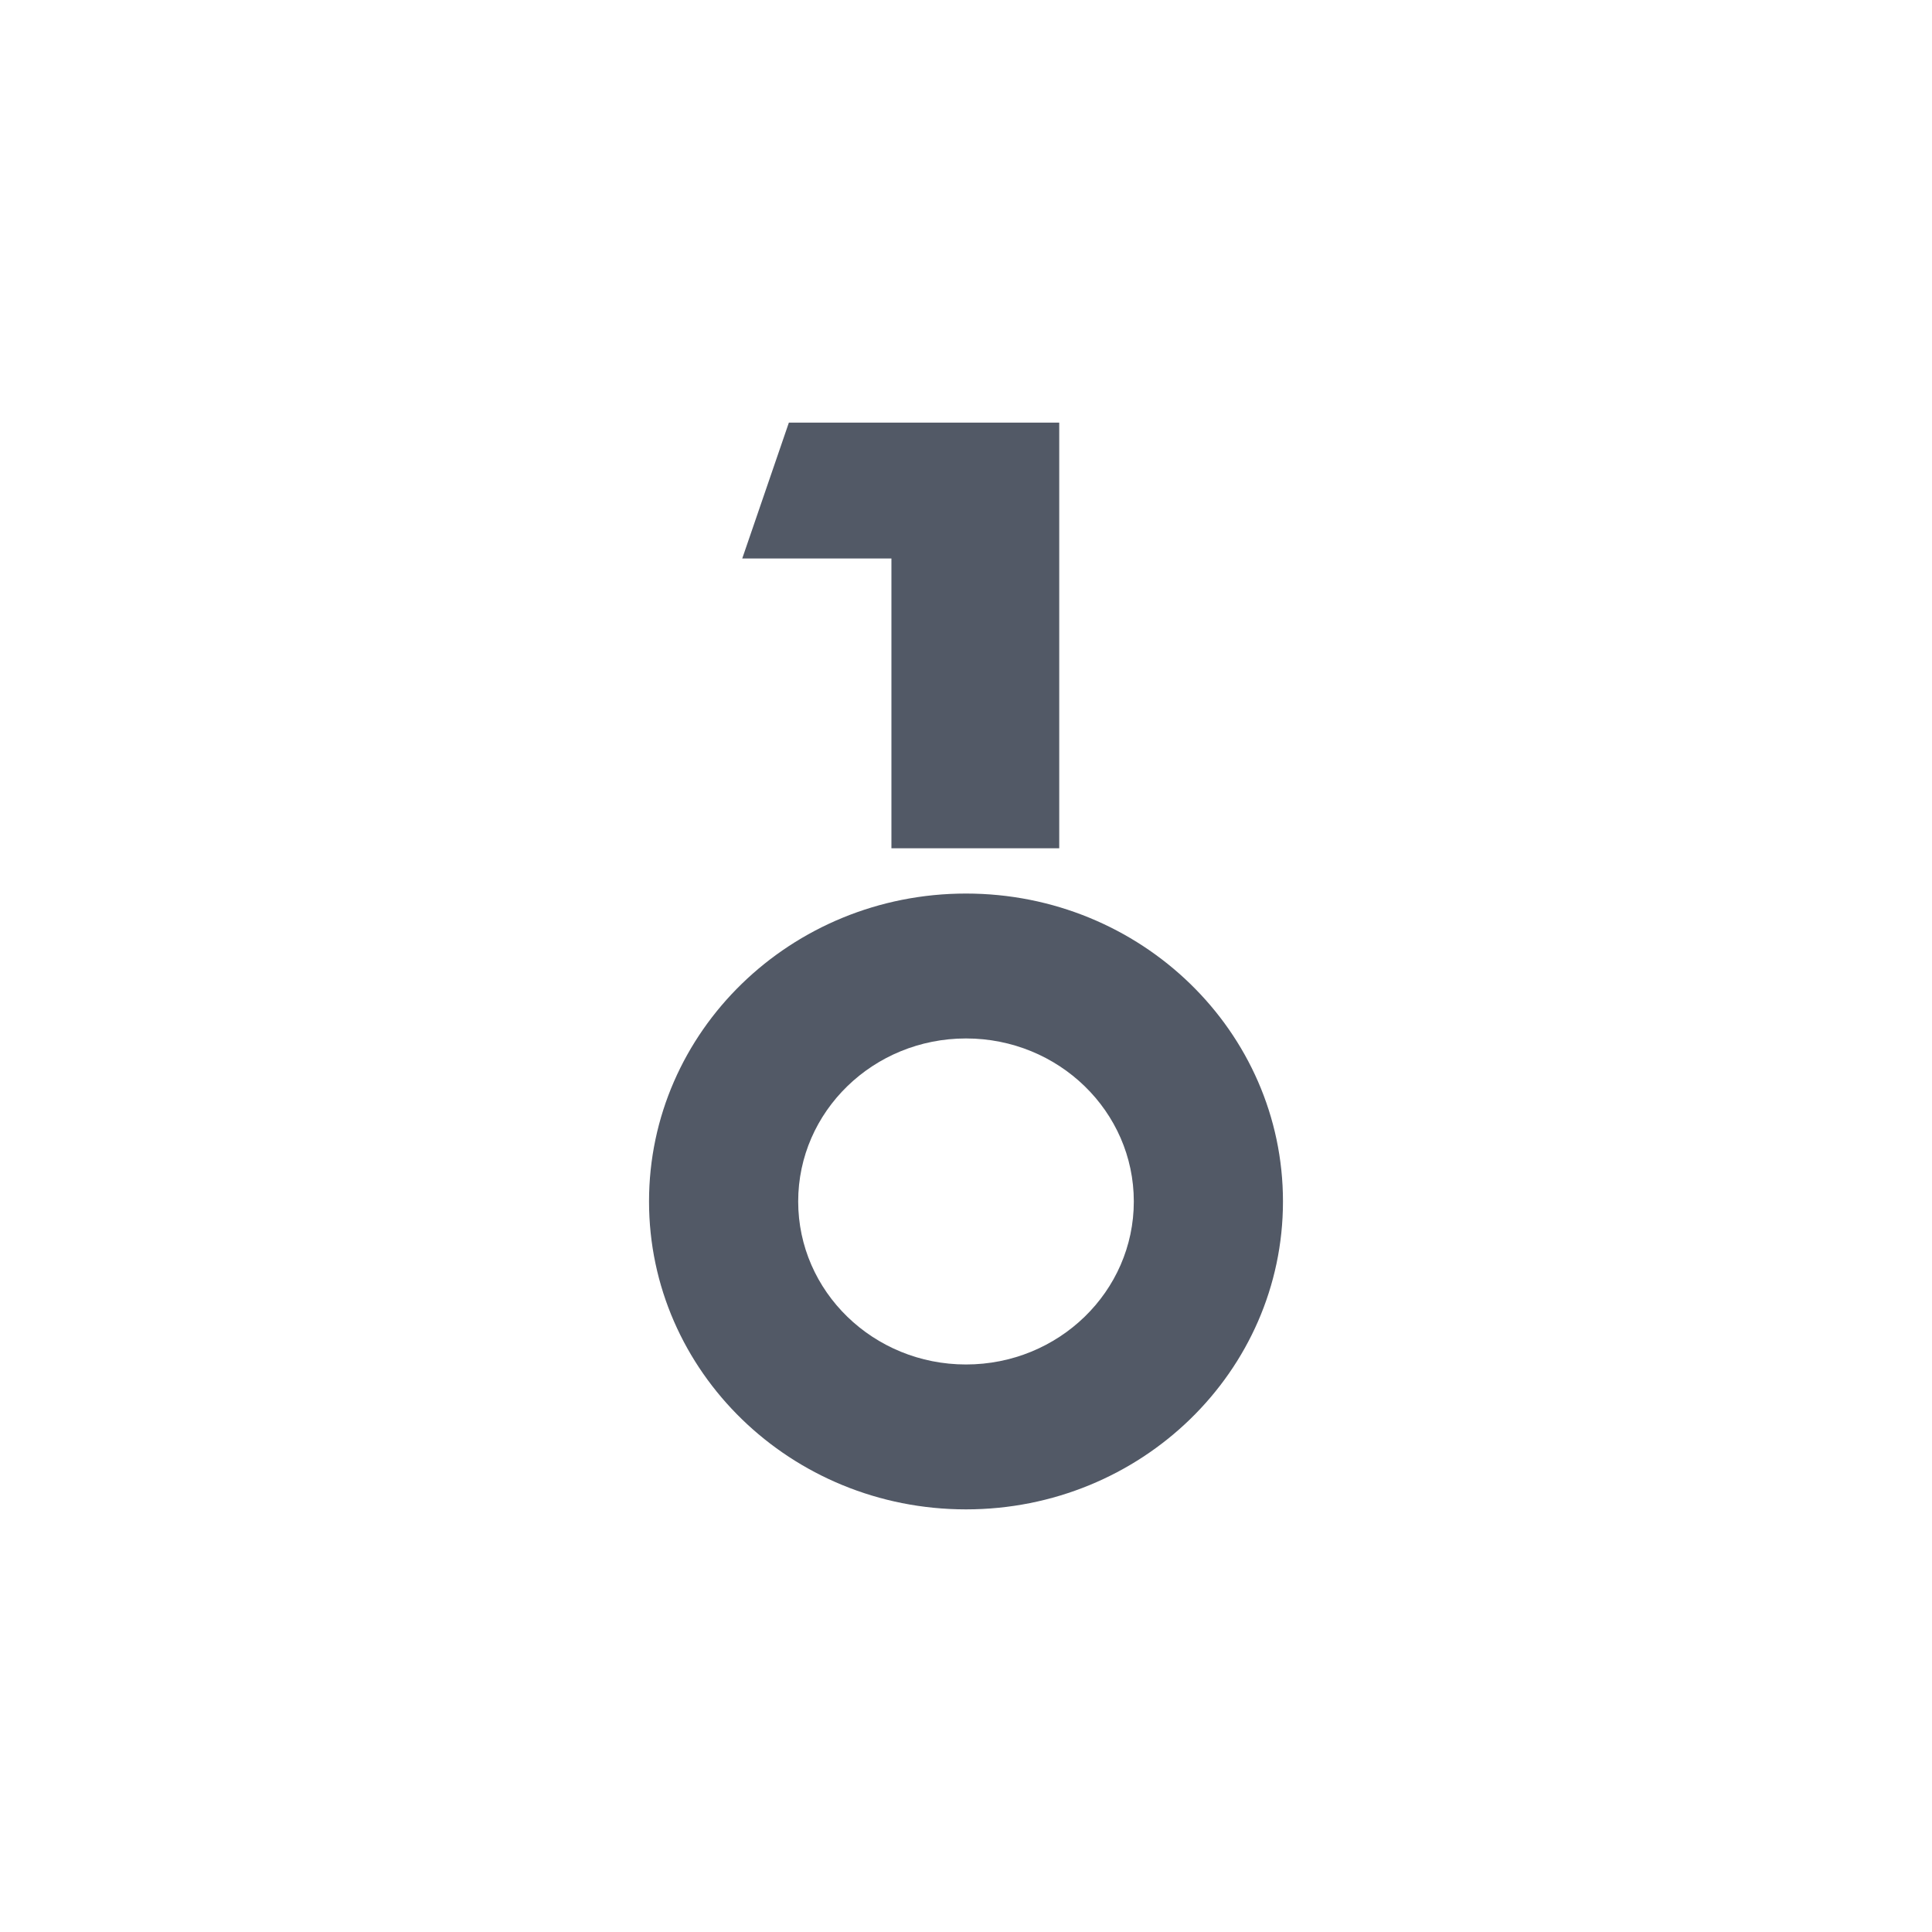
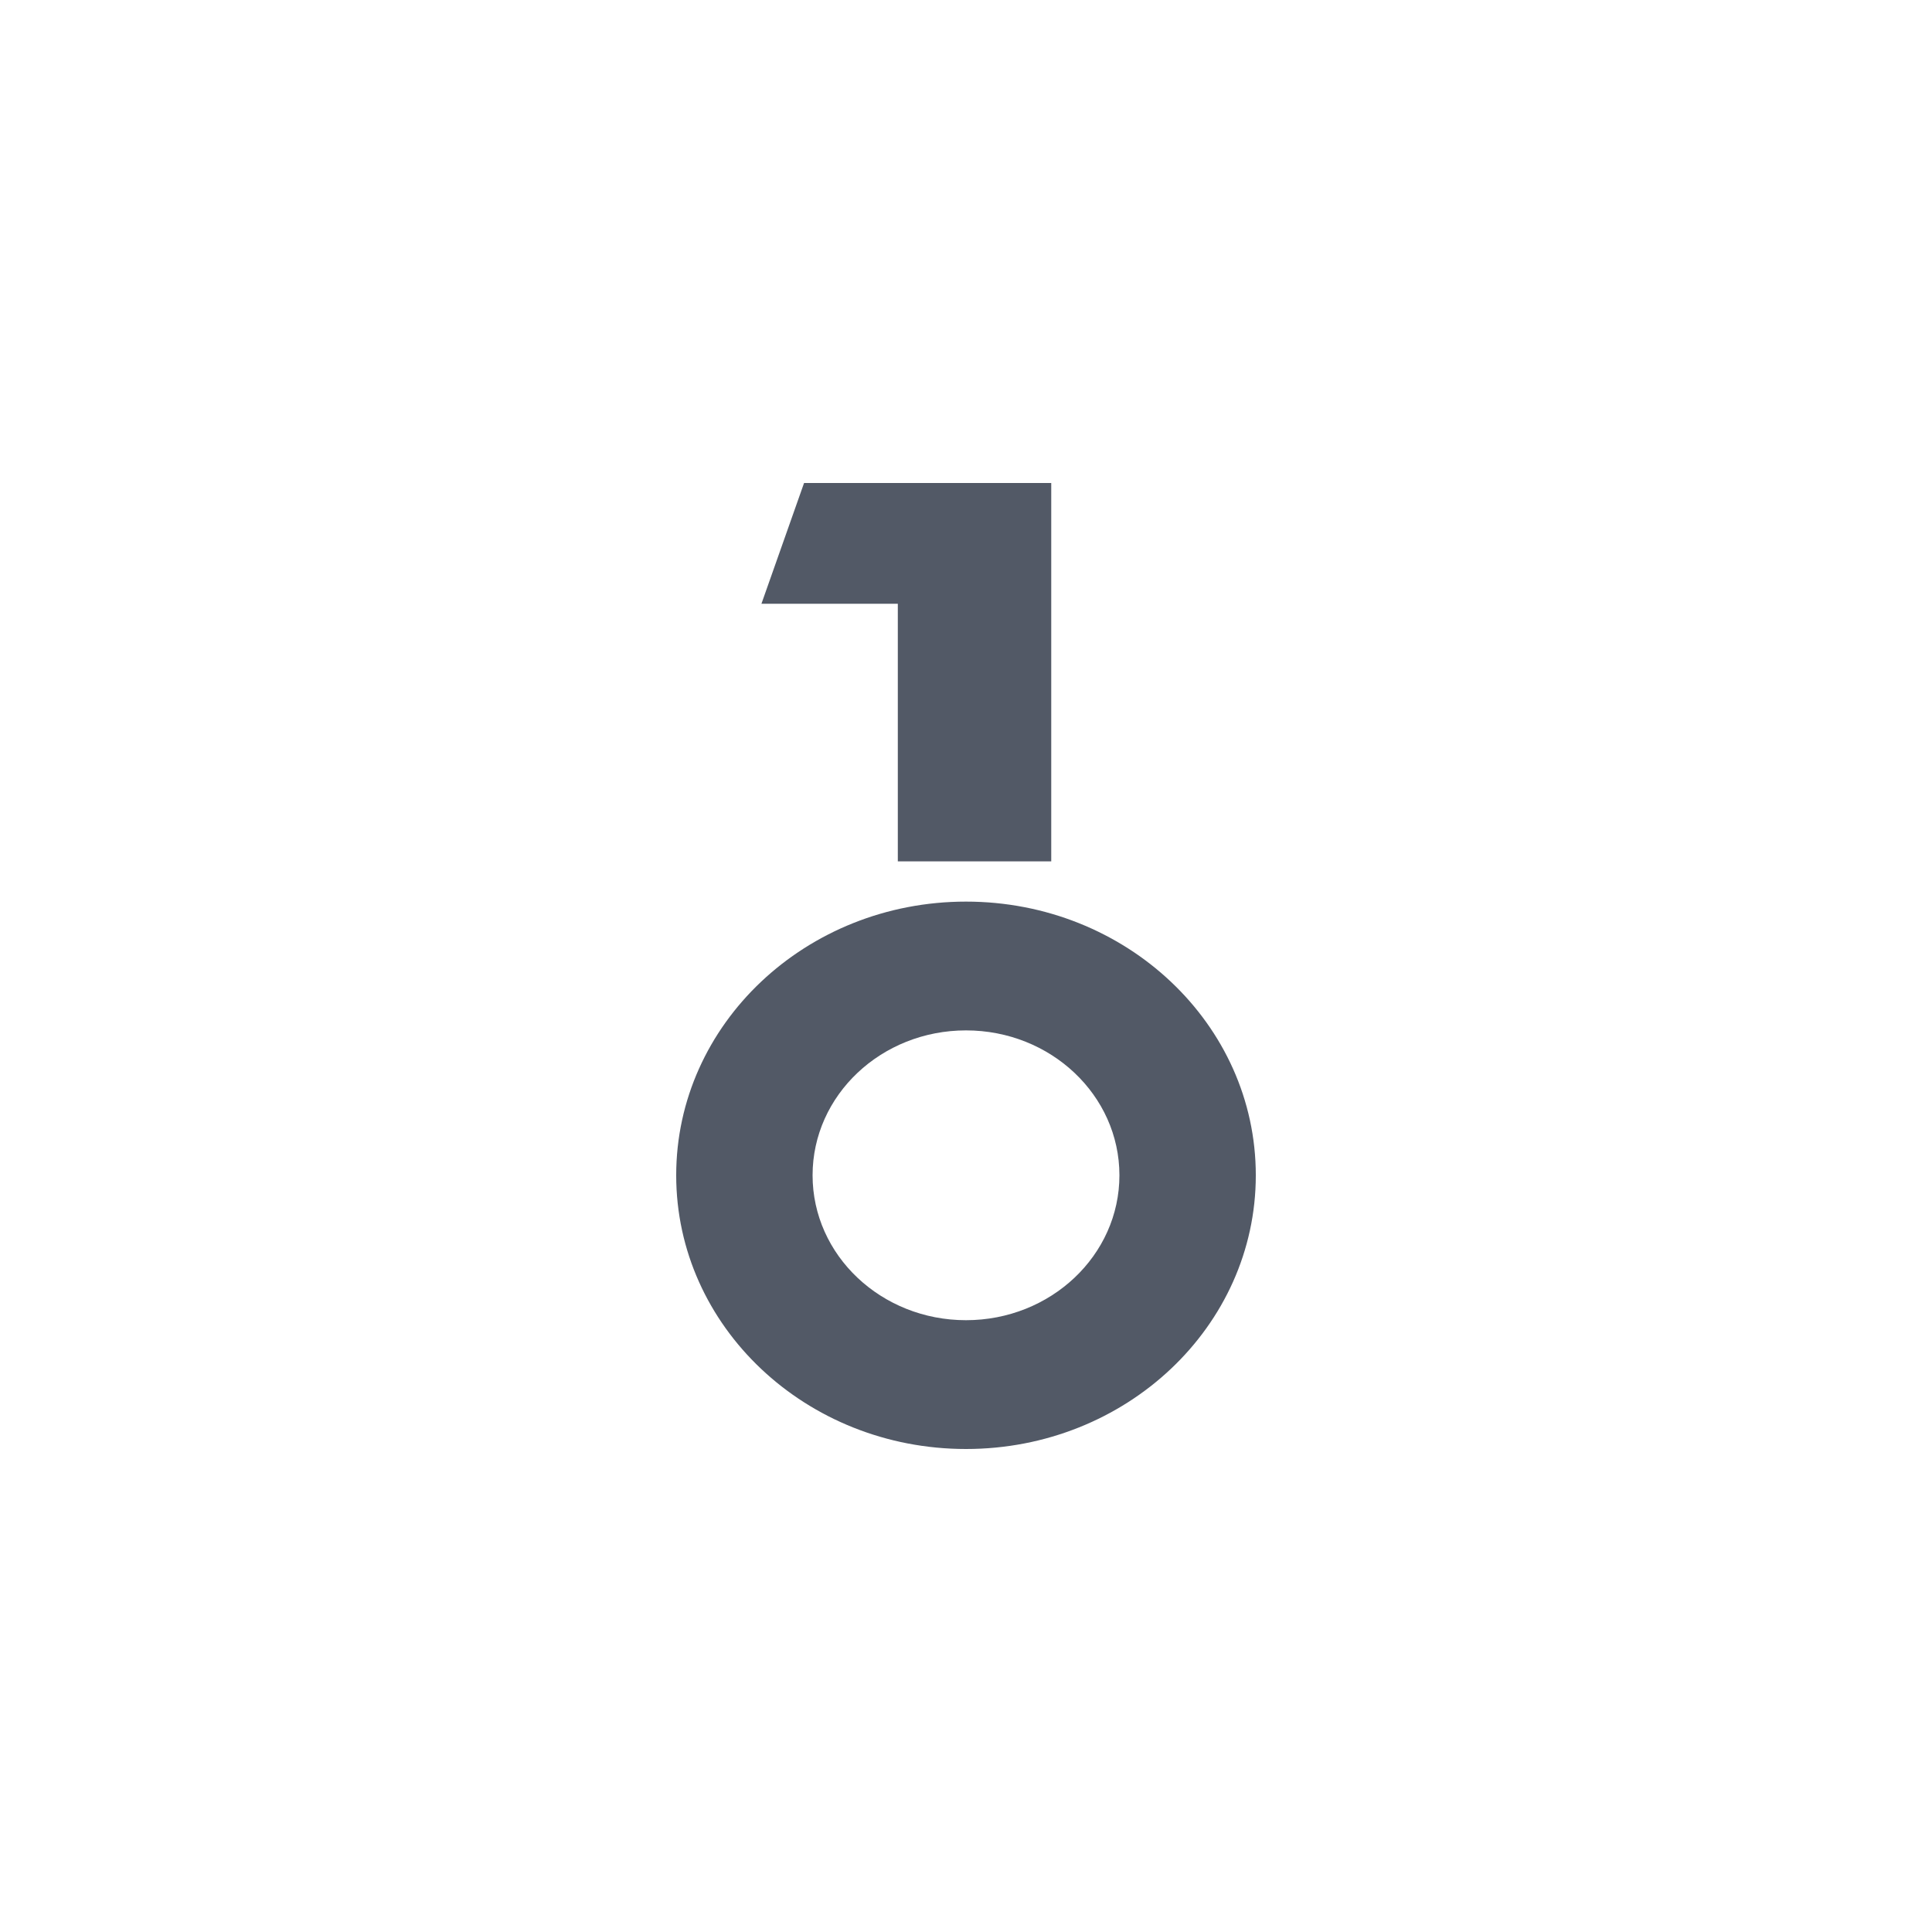
- <svg xmlns="http://www.w3.org/2000/svg" width="128" height="128" viewBox="0 0 128 128" fill="none">
-   <rect width="128" height="128" rx="64" />
-   <path d="M52.265 28L49.176 37H59.059V56.2H70.177V28H52.265Z" fill="#525966" />
-   <path fill-rule="evenodd" clip-rule="evenodd" d="M85 79.6C85 90.867 75.598 100 64 100C52.402 100 43 90.867 43 79.6C43 68.333 52.402 59.2 64 59.2C75.598 59.2 85 68.333 85 79.6ZM75.118 79.6C75.118 85.565 70.14 90.4 64 90.4C57.86 90.4 52.882 85.565 52.882 79.6C52.882 73.635 57.86 68.8 64 68.8C70.14 68.8 75.118 73.635 75.118 79.6Z" fill="#525966" />
+ <svg xmlns="http://www.w3.org/2000/svg" width="100" height="100" viewBox="0 0 100 100" fill="none">
+   <rect width="100" height="100" rx="50" />
+   <path d="M41.618 25L39.412 31.25H46.471V44.583H54.412V25H41.618Z" fill="#525966" />
+   <path fill-rule="evenodd" clip-rule="evenodd" d="M65 60.833C65 68.657 58.284 75 50 75C41.716 75 35 68.657 35 60.833C35 53.009 41.716 46.667 50 46.667C58.284 46.667 65 53.009 65 60.833ZM57.941 60.833C57.941 64.975 54.386 68.333 50 68.333C45.614 68.333 42.059 64.975 42.059 60.833C42.059 56.691 45.614 53.333 50 53.333C54.386 53.333 57.941 56.691 57.941 60.833Z" fill="#525966" />
</svg>
